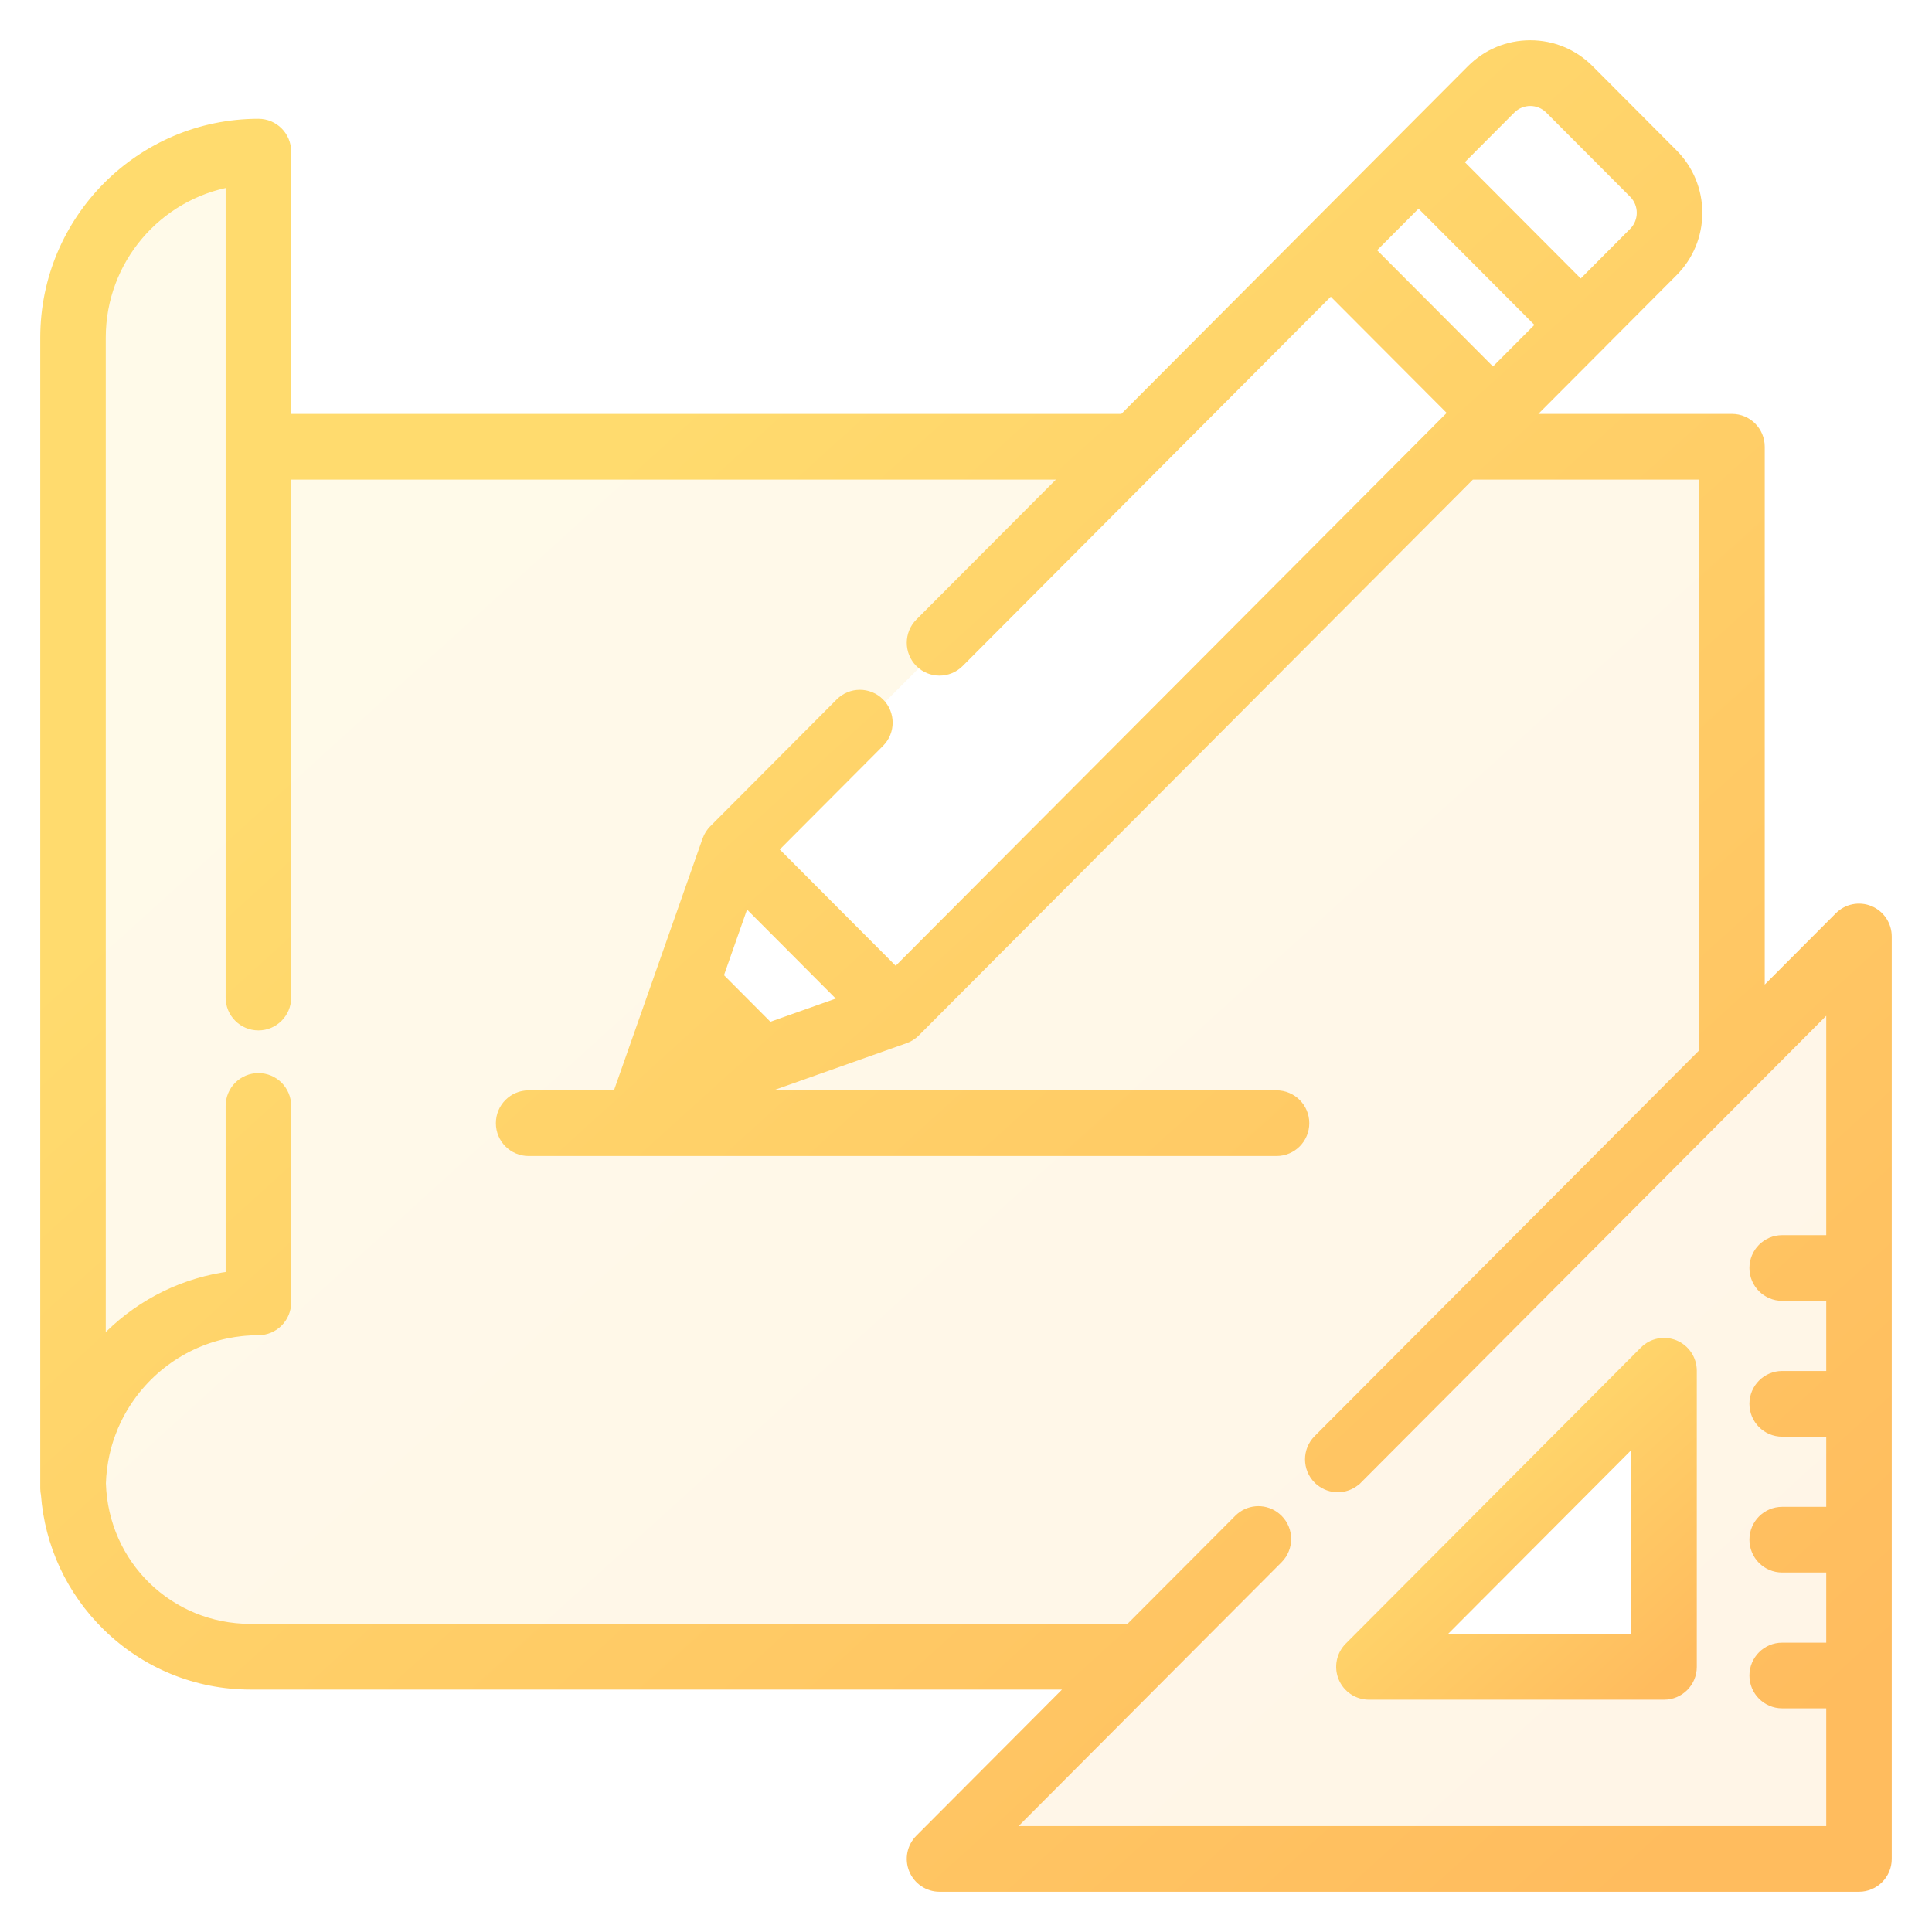
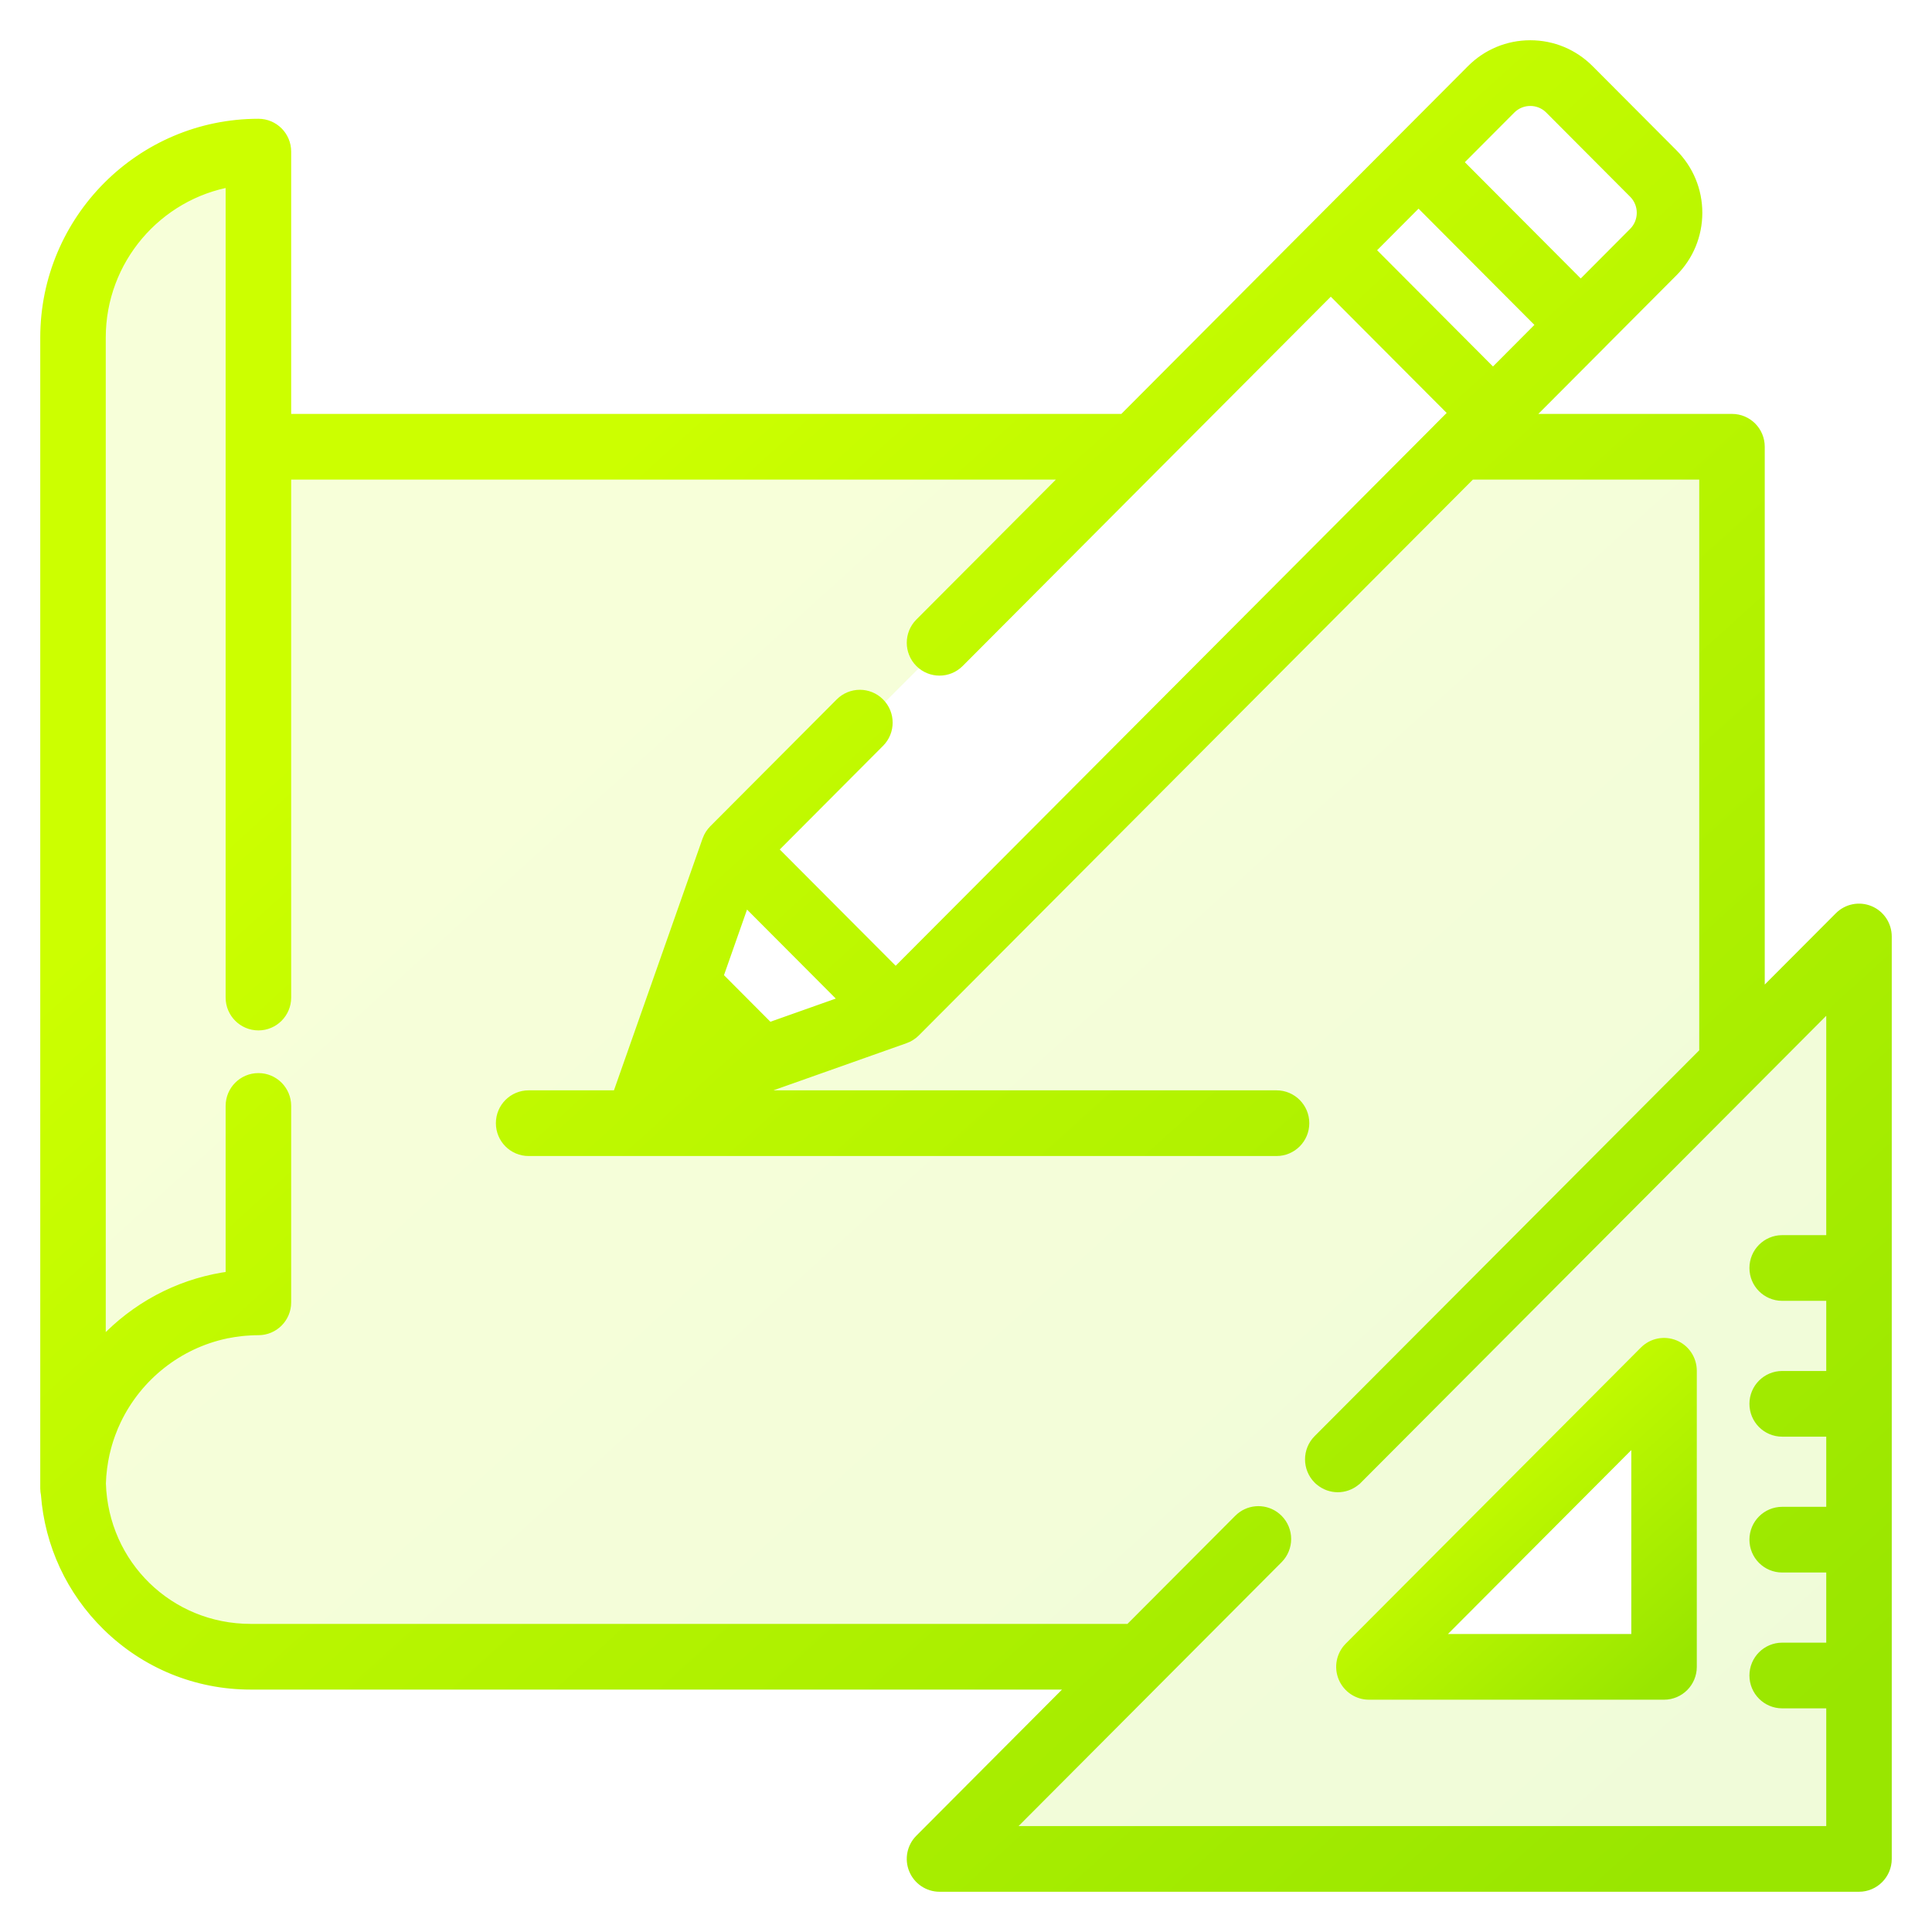
<svg xmlns="http://www.w3.org/2000/svg" width="42" height="42" viewBox="0 0 42 42" fill="none">
  <path opacity="0.15" fill-rule="evenodd" clip-rule="evenodd" d="M40.638 19.814C40.418 19.723 40.166 19.773 39.998 19.942L38.239 21.706V9.712C38.239 9.386 37.977 9.123 37.652 9.123H33.141L34.779 7.48L34.779 7.479L36.357 5.896C36.695 5.557 36.882 5.106 36.882 4.626C36.882 4.147 36.695 3.696 36.357 3.356L34.533 1.526C34.195 1.187 33.745 1 33.267 1C32.789 1 32.339 1.187 32.001 1.526L30.422 3.11L28.515 5.023L24.429 9.123H6.205V3.296C6.205 2.97 5.942 2.707 5.618 2.707C3.071 2.707 1 4.785 1 7.339V32.356C1 32.399 1.005 32.442 1.014 32.483C1.095 33.566 1.562 34.573 2.344 35.338C3.179 36.155 4.281 36.605 5.447 36.605H23.388L20.009 39.995C19.841 40.163 19.791 40.416 19.882 40.636C19.973 40.856 20.187 41 20.424 41H40.413C40.737 41 41 40.736 41 40.411V20.358C41 20.12 40.857 19.905 40.638 19.814ZM32.831 2.359C33.072 2.118 33.463 2.118 33.703 2.359L35.527 4.189C35.767 4.43 35.767 4.822 35.527 5.063L34.364 6.231L31.668 3.526L32.831 2.359ZM30.838 4.359L33.533 7.063L32.456 8.144L29.761 5.44L30.838 4.359ZM18.397 21.76L16.715 22.356L15.595 21.232L16.188 19.544L18.397 21.76ZM35.829 30.171L30.171 35.829C30.108 35.892 30.152 36 30.241 36H36V30.241C36 30.152 35.892 30.108 35.829 30.171ZM16 18.5L19.5 22L32.5 9L29 5.5L16 18.5Z" fill="url(#paint0_linear)" />
  <path d="M36.4 29.255C36.18 29.164 35.928 29.214 35.76 29.383L29.344 35.819C29.176 35.988 29.126 36.241 29.217 36.461C29.308 36.681 29.522 36.825 29.759 36.825H36.175C36.499 36.825 36.762 36.561 36.762 36.236V29.799C36.762 29.561 36.619 29.346 36.4 29.255ZM31.176 35.647L35.588 31.221V35.647H31.176Z" fill="url(#paint1_linear)" stroke="url(#paint2_linear)" stroke-width="0.25" />
  <path d="M40.638 19.814C40.418 19.723 40.166 19.773 39.998 19.942L38.239 21.706V9.712C38.239 9.386 37.977 9.123 37.652 9.123H33.141L34.779 7.48C34.779 7.48 34.779 7.479 34.779 7.479L36.357 5.896C36.695 5.557 36.882 5.106 36.882 4.626C36.882 4.147 36.695 3.696 36.357 3.356L34.533 1.526C34.195 1.187 33.745 1 33.267 1C32.789 1 32.339 1.187 32.001 1.526L30.422 3.11L28.515 5.023L24.429 9.123H6.205V3.296C6.205 2.97 5.942 2.707 5.618 2.707C3.071 2.707 1 4.785 1 7.339V32.356C1 32.399 1.005 32.442 1.014 32.483C1.095 33.566 1.562 34.573 2.344 35.338C3.179 36.155 4.281 36.605 5.447 36.605H23.388L20.009 39.995C19.841 40.163 19.791 40.416 19.882 40.636C19.973 40.856 20.187 41 20.424 41H40.413C40.737 41 41 40.736 41 40.411V20.358C41 20.12 40.857 19.905 40.638 19.814ZM32.831 2.359C33.072 2.118 33.463 2.118 33.703 2.359L35.527 4.189C35.767 4.43 35.767 4.822 35.527 5.063L34.364 6.231L31.668 3.526L32.831 2.359ZM30.838 4.359L33.533 7.063L32.456 8.144L29.761 5.44L30.838 4.359ZM39.826 26.976H38.743C38.419 26.976 38.156 27.24 38.156 27.565C38.156 27.891 38.419 28.154 38.743 28.154H39.826V29.929H38.743C38.419 29.929 38.156 30.193 38.156 30.518C38.156 30.844 38.419 31.107 38.743 31.107H39.826V32.882H38.743C38.419 32.882 38.156 33.146 38.156 33.471C38.156 33.797 38.419 34.06 38.743 34.06H39.826V35.835H38.743C38.419 35.835 38.156 36.099 38.156 36.424C38.156 36.749 38.419 37.013 38.743 37.013H39.826V39.822H21.842L27.772 33.873C28.001 33.643 28.001 33.27 27.772 33.04C27.746 33.014 27.717 32.991 27.688 32.97C27.459 32.813 27.145 32.836 26.942 33.04L24.562 35.427H5.448C3.667 35.427 2.233 34.032 2.177 32.249C2.18 32.137 2.189 32.026 2.203 31.917C2.203 31.916 2.203 31.915 2.203 31.915C2.21 31.863 2.218 31.811 2.227 31.759C2.228 31.753 2.229 31.747 2.23 31.741C2.238 31.695 2.247 31.65 2.257 31.604C2.26 31.591 2.263 31.579 2.266 31.566C2.275 31.527 2.285 31.489 2.295 31.451C2.3 31.43 2.306 31.41 2.312 31.389C2.321 31.359 2.33 31.329 2.339 31.3C2.349 31.27 2.359 31.241 2.369 31.212C2.376 31.192 2.383 31.171 2.391 31.151C2.405 31.112 2.42 31.074 2.436 31.036C2.44 31.025 2.445 31.014 2.449 31.003C2.469 30.956 2.49 30.91 2.512 30.864C2.513 30.862 2.514 30.86 2.515 30.858C2.974 29.905 3.858 29.194 4.917 28.973C4.92 28.973 4.923 28.972 4.926 28.971C4.975 28.961 5.024 28.953 5.073 28.945C5.082 28.944 5.09 28.942 5.098 28.941C5.143 28.934 5.188 28.928 5.233 28.923C5.246 28.922 5.258 28.92 5.271 28.919C5.314 28.914 5.358 28.912 5.402 28.909C5.416 28.908 5.43 28.906 5.444 28.906C5.501 28.903 5.559 28.901 5.618 28.901C5.942 28.901 6.205 28.638 6.205 28.312V24.042C6.205 23.716 5.942 23.453 5.618 23.453C5.293 23.453 5.03 23.716 5.03 24.042V27.76C4.039 27.886 3.119 28.33 2.393 29.041C2.317 29.115 2.245 29.193 2.174 29.272V7.339C2.174 5.635 3.41 4.215 5.03 3.935V21.686C5.03 22.011 5.293 22.275 5.618 22.275C5.942 22.275 6.205 22.011 6.205 21.686V10.301H23.255L20.009 13.557C19.78 13.787 19.78 14.16 20.009 14.39C20.238 14.62 20.61 14.62 20.839 14.39L25.087 10.128C25.087 10.128 25.087 10.128 25.087 10.128L28.93 6.273L31.626 8.977L31.309 9.294C31.309 9.295 31.309 9.295 31.309 9.295L19.471 21.172L16.775 18.467L19.108 16.126C19.338 15.896 19.338 15.523 19.108 15.293C18.879 15.063 18.507 15.063 18.278 15.293L15.529 18.051C15.515 18.066 15.501 18.081 15.488 18.097C15.484 18.102 15.48 18.108 15.476 18.114C15.468 18.125 15.46 18.136 15.452 18.147C15.448 18.154 15.444 18.161 15.44 18.168C15.433 18.179 15.427 18.19 15.421 18.201C15.418 18.209 15.414 18.216 15.411 18.224C15.405 18.235 15.401 18.247 15.396 18.259C15.395 18.263 15.393 18.267 15.391 18.271L14.247 21.522L13.467 23.738C13.457 23.768 13.45 23.798 13.444 23.828H11.492C11.167 23.828 10.905 24.092 10.905 24.417C10.905 24.742 11.167 25.006 11.492 25.006H27.75C28.075 25.006 28.338 24.742 28.338 24.417C28.338 24.092 28.075 23.828 27.75 23.828H16.085L19.666 22.56C19.669 22.559 19.672 22.557 19.675 22.556C19.689 22.551 19.702 22.545 19.716 22.539C19.721 22.537 19.727 22.534 19.732 22.532C19.746 22.525 19.76 22.517 19.773 22.509C19.778 22.506 19.782 22.503 19.786 22.501C19.801 22.492 19.814 22.482 19.828 22.471C19.831 22.469 19.835 22.466 19.838 22.464C19.854 22.45 19.87 22.436 19.886 22.421L31.967 10.301H37.065V22.884L28.667 31.309C28.438 31.539 28.438 31.912 28.667 32.142C28.681 32.156 28.696 32.17 28.712 32.182C28.819 32.27 28.951 32.315 29.082 32.315C29.214 32.315 29.345 32.27 29.453 32.182C29.468 32.17 29.483 32.156 29.497 32.142L29.498 32.142L39.826 21.78V26.976ZM18.397 21.76L16.715 22.356L15.595 21.232L16.188 19.544L18.397 21.76Z" fill="url(#paint3_linear)" stroke="url(#paint4_linear)" stroke-width="0.25" />
  <defs>
    <linearGradient id="paint0_linear" x1="3.267" y1="1" x2="37.8" y2="39.133" gradientUnits="userSpaceOnUse">
-       <stop offset="0.259" stop-color="#FFDB6E" />
-       <stop offset="1" stop-color="#FFBC5E" />
+       <stop offset="0.259" stop-color="#CCFF00" />
+       <stop offset="1" stop-color="#99E600" />
    </linearGradient>
    <linearGradient id="paint1_linear" x1="29.602" y1="29.21" x2="36.178" y2="36.448" gradientUnits="userSpaceOnUse">
-       <stop offset="0.259" stop-color="#FFDB6E" />
-       <stop offset="1" stop-color="#FFBC5E" />
+       <stop offset="0.259" stop-color="#CCFF00" />
+       <stop offset="1" stop-color="#99E600" />
    </linearGradient>
    <linearGradient id="paint2_linear" x1="29.602" y1="29.21" x2="36.178" y2="36.448" gradientUnits="userSpaceOnUse">
-       <stop offset="0.259" stop-color="#FFDB6E" />
-       <stop offset="1" stop-color="#FFBC5E" />
+       <stop offset="0.259" stop-color="#CCFF00" />
+       <stop offset="1" stop-color="#99E600" />
    </linearGradient>
    <linearGradient id="paint3_linear" x1="3.267" y1="1" x2="37.8" y2="39.133" gradientUnits="userSpaceOnUse">
-       <stop offset="0.259" stop-color="#FFDB6E" />
-       <stop offset="1" stop-color="#FFBC5E" />
+       <stop offset="0.259" stop-color="#CCFF00" />
+       <stop offset="1" stop-color="#99E600" />
    </linearGradient>
    <linearGradient id="paint4_linear" x1="3.267" y1="1" x2="37.8" y2="39.133" gradientUnits="userSpaceOnUse">
-       <stop offset="0.259" stop-color="#FFDB6E" />
-       <stop offset="1" stop-color="#FFBC5E" />
+       <stop offset="0.259" stop-color="#CCFF00" />
+       <stop offset="1" stop-color="#99E600" />
    </linearGradient>
  </defs>
</svg>
